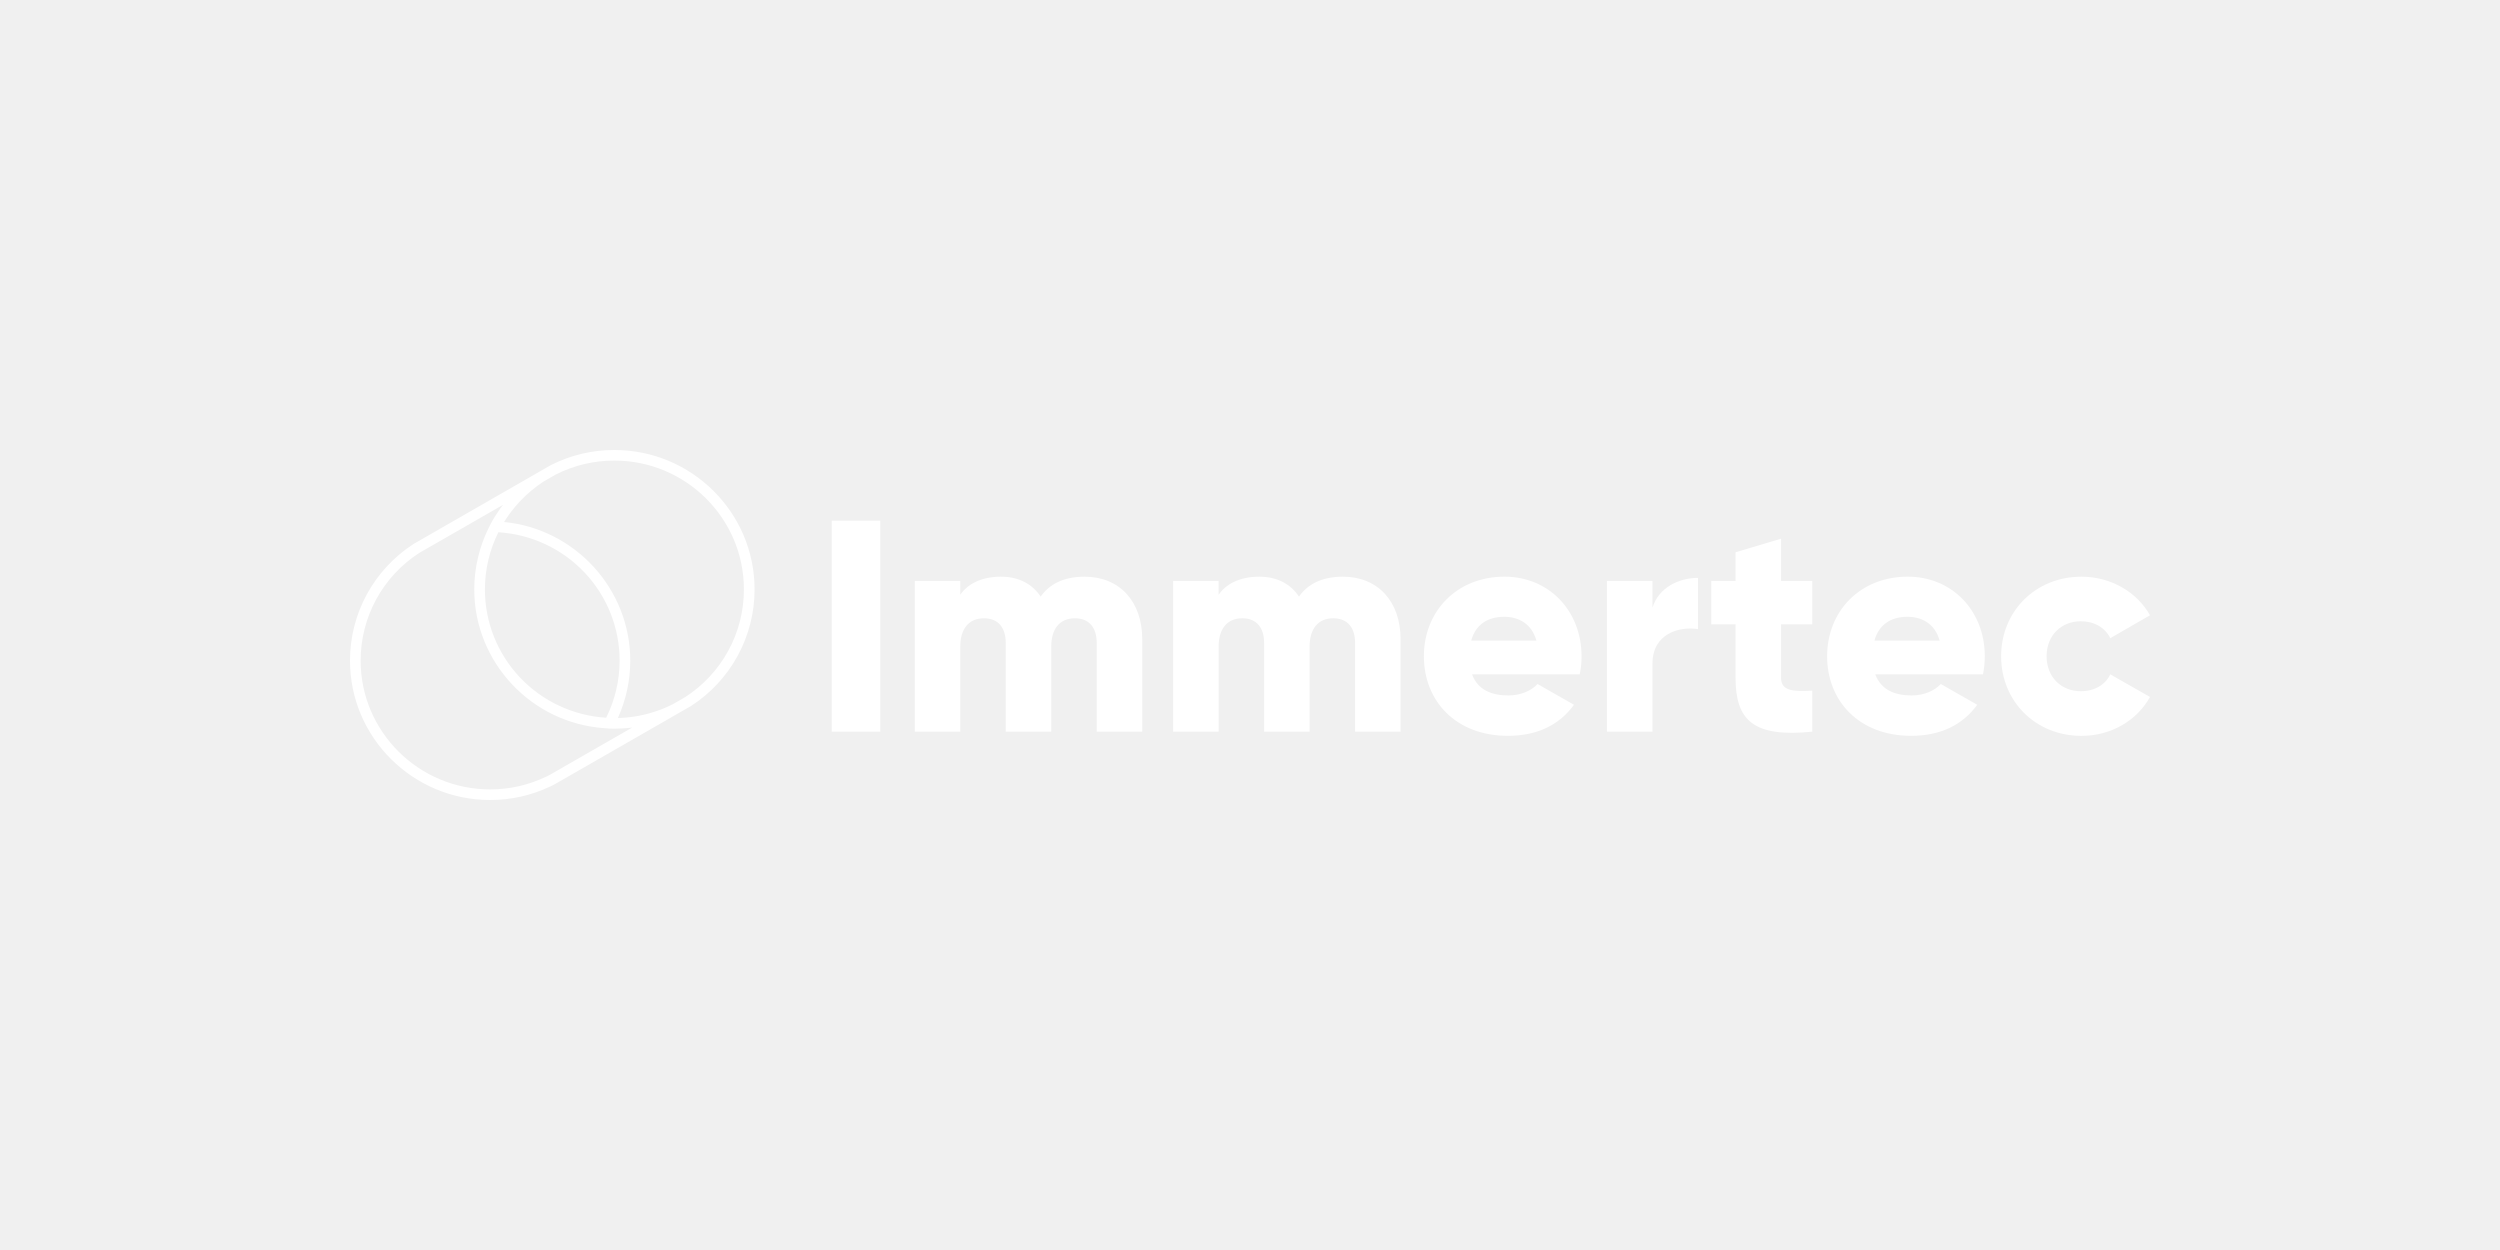
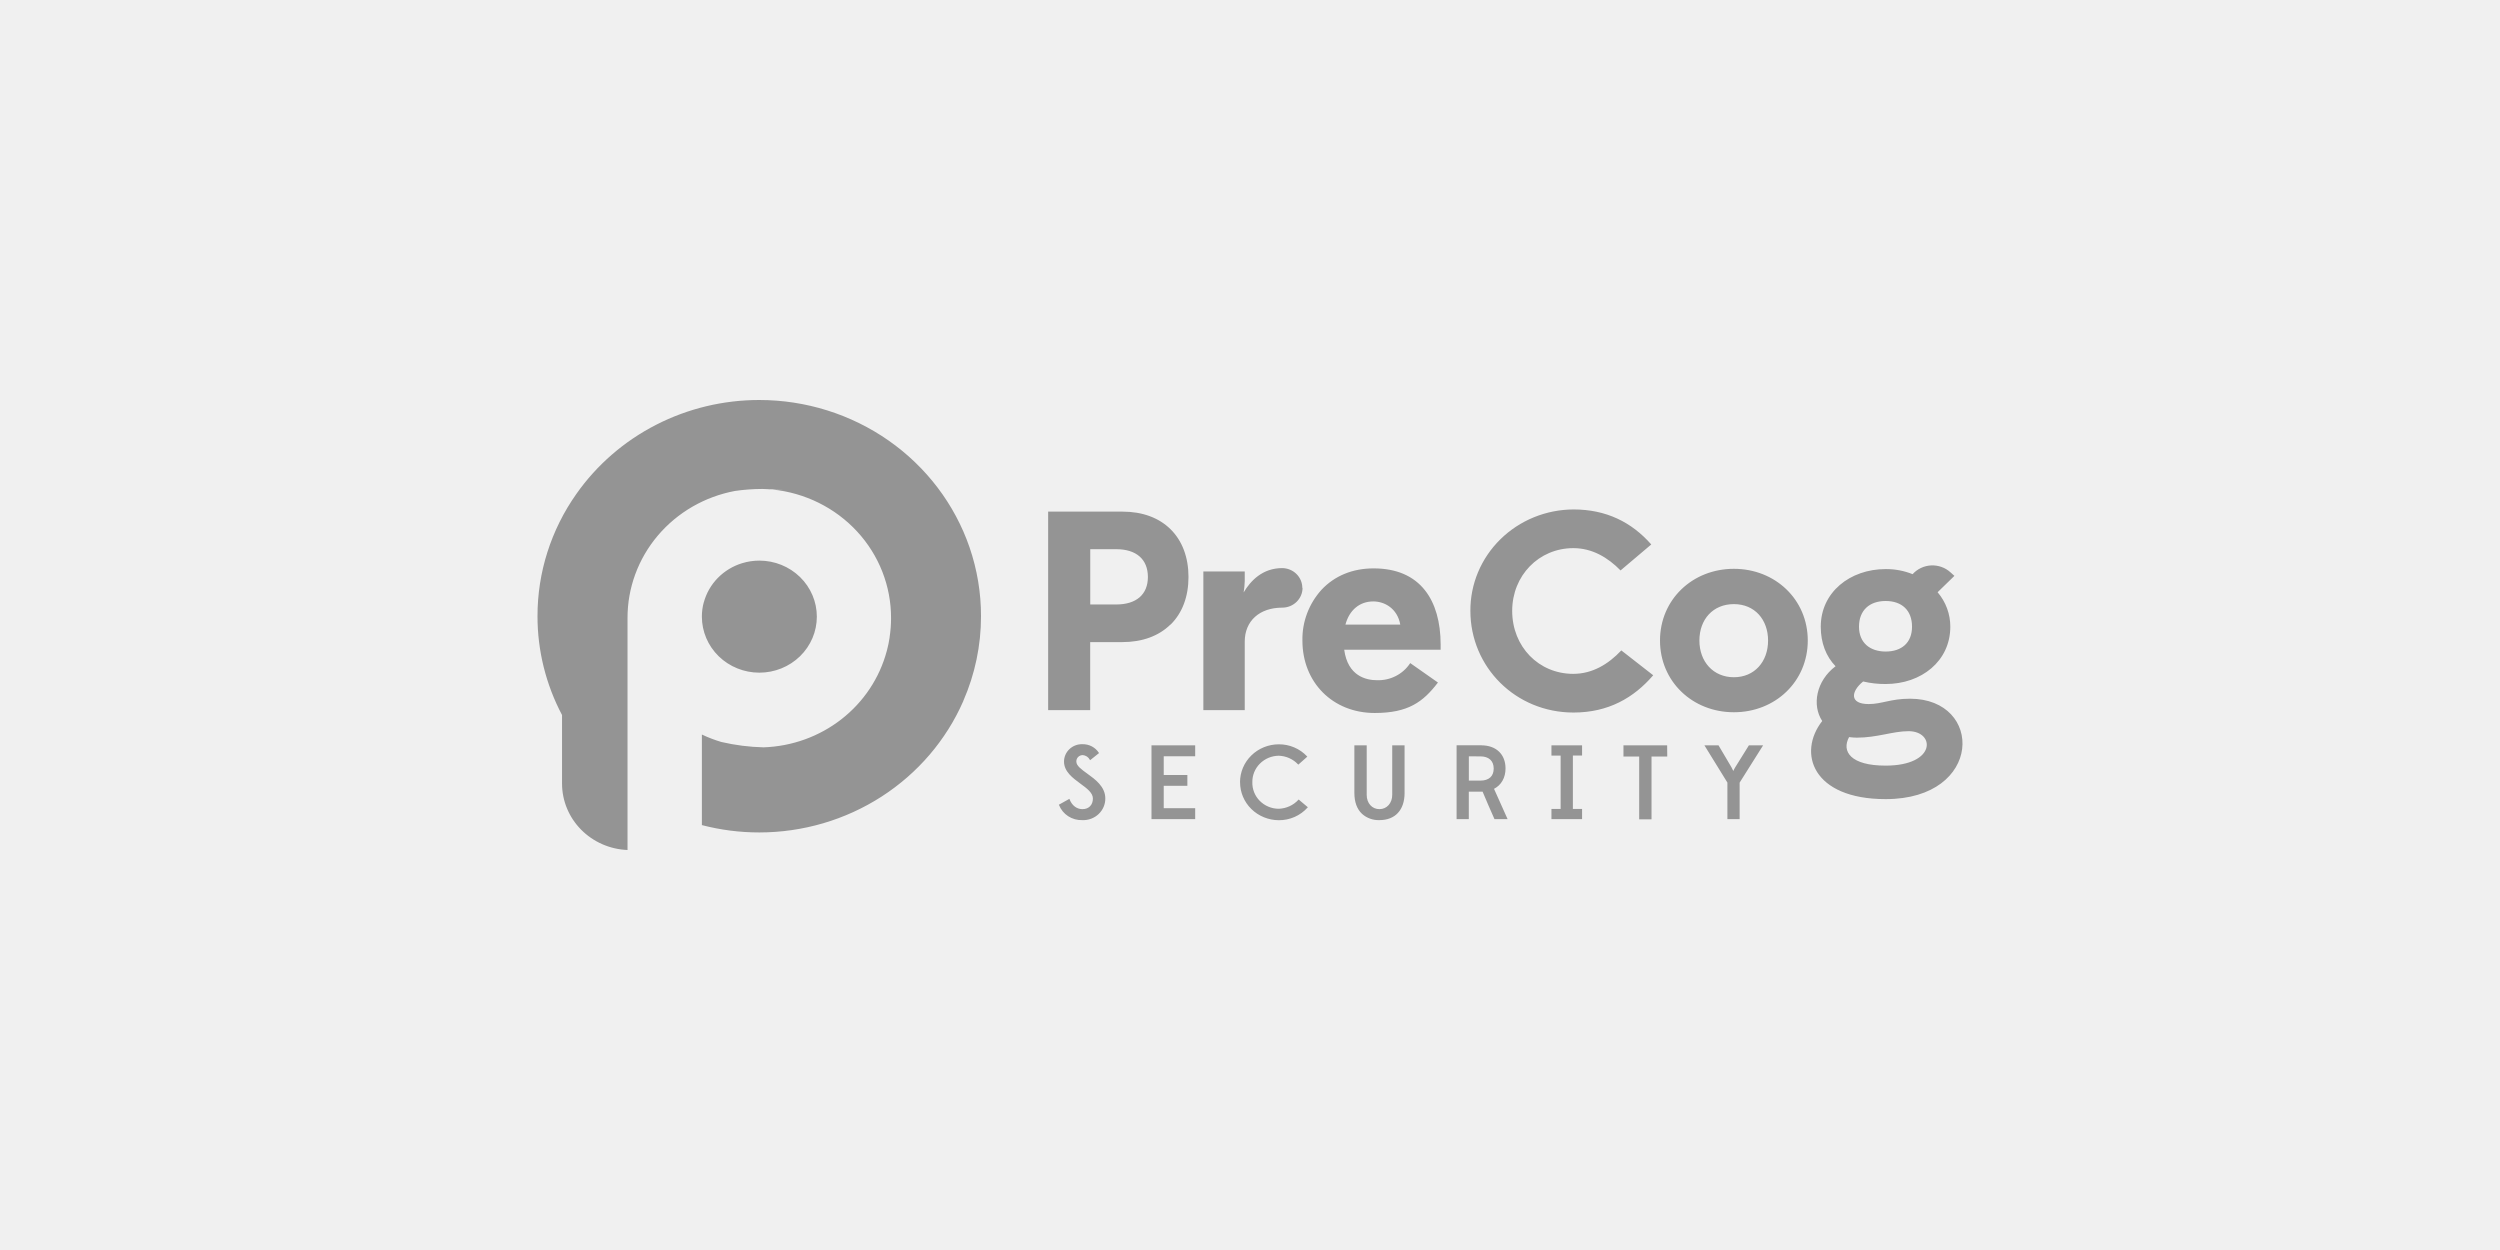
<svg xmlns="http://www.w3.org/2000/svg" width="200" height="100" viewBox="0 0 200 100" fill="none">
-   <mask id="mask0" style="mask-type:alpha" maskUnits="userSpaceOnUse" x="0" y="0" width="200" height="100">
+   <mask id="mask0_1429_149" style="mask-type:alpha" maskUnits="userSpaceOnUse" x="0" y="0" width="200" height="100">
    <rect width="200" height="100" fill="#222222" />
  </mask>
-   <g mask="url(#mask0)">
-     <path fill-rule="evenodd" clip-rule="evenodd" d="M44.072 37.207C45.645 36.41 47.386 35.996 49.151 36C55.334 36 60.364 41 60.366 47.147C60.369 49.001 59.905 50.827 59.016 52.458C58.128 54.089 56.843 55.472 55.278 56.482L45.67 61.999C45.649 62.011 45.606 62.036 45.547 62.07C45.297 62.215 44.766 62.525 44.396 62.728L44.227 62.819C44.146 62.862 44.09 62.889 44.05 62.908L43.99 62.931C42.498 63.639 40.864 64.004 39.211 64C33.029 64 28 59 28 52.854C27.997 50.998 28.461 49.172 29.35 47.54C30.24 45.909 31.526 44.525 33.091 43.514L44.072 37.207ZM43.667 62.145L43.732 62.121C43.739 62.116 43.771 62.099 43.812 62.079L43.982 61.988C44.434 61.74 45.127 61.335 45.228 61.274L50.579 58.203C50.523 58.211 50.467 58.218 50.411 58.224C50.291 58.237 50.169 58.246 50.047 58.255L50.008 58.258C49.906 58.266 49.805 58.274 49.704 58.278C49.574 58.285 49.444 58.289 49.314 58.289L49.151 58.294C49.018 58.294 48.884 58.292 48.752 58.286L48.395 58.257C42.534 57.875 37.94 52.996 37.94 47.148C37.943 45.447 38.335 43.77 39.088 42.243L39.254 41.911C39.367 41.696 39.489 41.493 39.61 41.295C39.636 41.253 39.665 41.21 39.694 41.169L39.74 41.099C39.833 40.956 39.925 40.815 40.024 40.676C40.055 40.634 40.086 40.593 40.117 40.553C40.124 40.543 40.132 40.533 40.14 40.523L40.196 40.449L40.246 40.384L33.538 44.235C32.096 45.169 30.912 46.447 30.093 47.953C29.275 49.458 28.849 51.143 28.852 52.854C28.852 58.532 33.499 63.152 39.211 63.152C40.754 63.155 42.277 62.811 43.667 62.145ZM39.87 42.58C39.163 44 38.795 45.563 38.793 47.147C38.79 49.765 39.792 52.286 41.595 54.195C43.398 56.104 45.866 57.257 48.494 57.418C49.2 55.999 49.567 54.437 49.568 52.854C49.572 50.235 48.57 47.715 46.768 45.805C44.965 43.896 42.498 42.743 39.87 42.58ZM49.706 57.432C50.932 57.369 52.137 57.087 53.264 56.601C53.452 56.519 53.64 56.432 53.827 56.337L54.826 55.762C56.268 54.829 57.452 53.551 58.27 52.046C59.089 50.541 59.516 48.857 59.512 47.146C59.512 41.468 54.864 36.847 49.152 36.847C47.528 36.843 45.925 37.222 44.478 37.954L43.479 38.527C43.161 38.736 42.856 38.962 42.563 39.204L42.474 39.275C42.197 39.509 41.932 39.758 41.68 40.02L41.568 40.136C41.326 40.396 41.097 40.668 40.883 40.951L40.778 41.09C40.621 41.304 40.47 41.529 40.327 41.76C46.015 42.316 50.421 47.123 50.421 52.853C50.42 54.434 50.083 55.998 49.431 57.44C49.523 57.438 49.614 57.436 49.706 57.432Z" fill="white" />
-     <path d="M70.42 58.531H66.54L66.539 41.652H70.42V58.531Z" fill="white" />
-     <path d="M91.379 58.531H87.74L87.738 51.441C87.738 50.235 87.156 49.463 85.991 49.463C84.779 49.463 84.099 50.307 84.099 51.731V58.531H80.46V51.441C80.46 50.235 79.879 49.463 78.714 49.463C77.501 49.463 76.822 50.307 76.822 51.731V58.531H73.183V46.473H76.822V47.583C77.38 46.762 78.447 46.135 80.072 46.135C81.506 46.135 82.573 46.713 83.253 47.727C83.932 46.762 85.048 46.135 86.77 46.135C89.558 46.135 91.379 48.112 91.379 51.127V58.531Z" fill="white" />
-     <path d="M112.045 58.531H108.406L108.407 51.441C108.407 50.235 107.825 49.463 106.66 49.463C105.447 49.463 104.768 50.307 104.768 51.731V58.531H101.129V51.441C101.129 50.235 100.547 49.463 99.382 49.463C98.17 49.463 97.491 50.307 97.491 51.731V58.531H93.852V46.473H97.49V47.584C98.048 46.762 99.115 46.135 100.74 46.135C102.172 46.135 103.239 46.714 103.918 47.727C104.597 46.762 105.713 46.135 107.435 46.135C110.224 46.135 112.045 48.112 112.045 51.127V58.531Z" fill="white" />
-     <path fill-rule="evenodd" clip-rule="evenodd" d="M126.524 52.501C126.527 52.987 126.478 53.473 126.379 53.949L117.762 53.946C118.226 55.201 119.34 55.636 120.676 55.636C121.669 55.636 122.519 55.25 123.004 54.719L125.918 56.383C124.729 58.023 122.936 58.867 120.629 58.867C116.482 58.867 113.911 56.092 113.911 52.501C113.911 48.91 116.53 46.133 120.363 46.133C123.905 46.133 126.524 48.859 126.524 52.501ZM117.695 51.248H122.91C122.524 49.849 121.431 49.343 120.339 49.343C118.956 49.343 118.034 50.018 117.695 51.248Z" fill="white" />
-     <path d="M135.838 46.231V50.331C134.334 50.09 132.199 50.693 132.199 53.08V58.531H128.557V46.473H132.199V48.619C132.684 47.003 134.309 46.231 135.838 46.231Z" fill="white" />
-     <path d="M144.982 55.251V58.534C140.227 59.017 138.844 57.593 138.844 54.217V49.948H136.902V46.476H138.844V44.182L142.483 43.096V46.473H144.982V49.945H142.483V54.214C142.483 55.251 143.381 55.347 144.982 55.251Z" fill="white" />
-     <path fill-rule="evenodd" clip-rule="evenodd" d="M158.783 52.501C158.786 52.987 158.737 53.473 158.638 53.949L150.021 53.946C150.485 55.201 151.6 55.636 152.935 55.636C153.928 55.636 154.778 55.25 155.264 54.719L158.178 56.383C156.988 58.023 155.196 58.867 152.889 58.867C148.741 58.867 146.17 56.092 146.17 52.501C146.17 48.91 148.789 46.133 152.622 46.133C156.164 46.133 158.783 48.859 158.783 52.501ZM149.954 51.248H155.169C154.784 49.849 153.691 49.343 152.598 49.343C151.215 49.343 150.294 50.018 149.954 51.248Z" fill="white" />
-     <path d="M172 49.221L168.822 51.055V51.053C168.412 50.209 167.536 49.702 166.469 49.702C164.893 49.702 163.728 50.836 163.728 52.5C163.728 54.164 164.891 55.297 166.469 55.297C167.536 55.297 168.434 54.792 168.822 53.947L172 55.757C170.957 57.639 168.896 58.869 166.518 58.869C162.831 58.869 160.09 56.093 160.09 52.502C160.09 48.911 162.831 46.135 166.518 46.135C168.871 46.135 170.957 47.365 172 49.221Z" fill="white" />
+   <g mask="url(#mask0_1429_149)">
+     <path d="M137.48 59.627H136.353L138.192 62.607V65.528H139.171V62.609L141.049 59.627H139.912L138.82 61.381C138.761 61.477 138.71 61.576 138.665 61.678C138.634 61.609 138.584 61.499 138.521 61.388L137.488 59.638L137.48 59.627ZM133.372 59.627H129.877V60.524H131.135V65.544H132.122V60.524H133.38L133.372 59.627ZM126.566 59.627H124.116V60.447H124.851V64.716H124.116V65.528H126.566V64.716H125.83V60.44H126.566V59.627ZM109.336 59.627H108.35V63.441C108.35 64.158 108.554 64.721 108.957 65.103C109.335 65.445 109.838 65.628 110.353 65.61C111.614 65.61 112.366 64.8 112.366 63.441V59.627H111.378V63.59C111.378 64.251 110.948 64.732 110.353 64.732C109.759 64.732 109.336 64.251 109.336 63.59V59.627ZM99.206 62.58C99.204 63.383 99.529 64.154 100.11 64.723C100.691 65.292 101.48 65.614 102.303 65.617C102.739 65.62 103.17 65.531 103.567 65.357C103.963 65.182 104.317 64.926 104.603 64.606L104.629 64.581L103.893 63.961L103.871 63.984C103.672 64.201 103.429 64.377 103.159 64.5C102.888 64.623 102.595 64.692 102.296 64.701C102.013 64.7 101.734 64.643 101.474 64.535C101.214 64.426 100.978 64.268 100.782 64.07C100.586 63.872 100.432 63.637 100.33 63.38C100.228 63.123 100.179 62.849 100.188 62.573C100.179 62.021 100.396 61.488 100.791 61.091C101.186 60.694 101.726 60.467 102.292 60.458C102.585 60.466 102.873 60.531 103.139 60.65C103.405 60.768 103.644 60.938 103.841 61.148L103.865 61.171L104.584 60.533L104.561 60.506C104.274 60.2 103.925 59.956 103.535 59.791C103.146 59.625 102.725 59.541 102.3 59.545C101.477 59.547 100.689 59.867 100.109 60.435C99.528 61.003 99.202 61.772 99.202 62.573L99.206 62.58ZM85.552 63.907L84.711 64.377L84.722 64.404C84.865 64.769 85.121 65.082 85.456 65.298C85.79 65.514 86.185 65.623 86.586 65.61C86.825 65.62 87.064 65.582 87.287 65.499C87.511 65.415 87.715 65.289 87.887 65.127C88.059 64.964 88.196 64.77 88.288 64.555C88.381 64.339 88.427 64.108 88.425 63.875C88.425 62.932 87.62 62.349 86.972 61.883C86.507 61.548 86.108 61.259 86.108 60.931C86.104 60.863 86.115 60.796 86.139 60.732C86.163 60.669 86.2 60.611 86.248 60.562C86.296 60.513 86.353 60.474 86.417 60.448C86.481 60.421 86.549 60.407 86.619 60.407C86.739 60.417 86.854 60.457 86.954 60.523C87.053 60.589 87.134 60.679 87.187 60.784L87.209 60.816L87.923 60.246L87.907 60.221C87.767 60.006 87.573 59.83 87.343 59.709C87.112 59.589 86.854 59.53 86.593 59.536C86.403 59.531 86.213 59.562 86.035 59.629C85.857 59.697 85.695 59.798 85.558 59.927C85.42 60.056 85.311 60.21 85.236 60.381C85.161 60.552 85.122 60.736 85.121 60.922C85.121 61.73 85.82 62.241 86.435 62.693C86.948 63.068 87.432 63.423 87.432 63.882C87.432 64.398 87.103 64.732 86.595 64.732C86.139 64.732 85.754 64.438 85.567 63.946L85.552 63.907ZM64.327 39.447H64.29H64.325H64.327ZM63.307 39.268H63.283H63.307ZM77.062 56.078C78.001 53.933 78.483 51.625 78.481 49.294C78.483 47.419 78.172 45.556 77.561 43.779C76.376 40.347 74.116 37.364 71.099 35.251C68.082 33.138 64.46 32.001 60.745 32C57.864 31.998 55.026 32.681 52.476 33.99C49.927 35.298 47.743 37.192 46.114 39.508C44.081 42.386 42.995 45.799 43 49.294C42.997 52.045 43.67 54.756 44.963 57.202V62.684C44.963 64.058 45.509 65.379 46.485 66.369C47.462 67.36 48.794 67.945 50.202 68V49.588C50.202 49.568 50.202 49.548 50.202 49.53C50.202 49.512 50.202 49.484 50.202 49.46V49.444C50.196 47.038 51.053 44.705 52.623 42.848C54.194 40.992 56.381 39.728 58.806 39.275C59.528 39.171 60.257 39.118 60.988 39.116C61.262 39.116 61.529 39.148 61.799 39.162C61.716 39.162 61.635 39.137 61.551 39.132C61.985 39.144 62.413 39.175 62.838 39.22C62.498 39.182 62.148 39.178 61.801 39.162C64.407 39.427 66.821 40.625 68.573 42.525C70.325 44.424 71.291 46.89 71.284 49.444V49.46C71.284 49.963 71.246 50.464 71.17 50.961C71.171 50.971 71.171 50.981 71.17 50.991C71.151 51.112 71.129 51.228 71.107 51.35C71.098 51.404 71.089 51.458 71.078 51.51C71.067 51.562 71.045 51.653 71.028 51.725C71.006 51.823 70.984 51.924 70.958 52.022C70.958 52.046 70.945 52.069 70.938 52.092C70.365 54.239 69.096 56.148 67.32 57.535C65.543 58.922 63.354 59.712 61.08 59.787H61.394H61.08C59.945 59.759 58.817 59.616 57.713 59.359H57.693H57.708C57.173 59.2 56.652 59 56.15 58.762V58.909V66.008C57.65 66.399 59.196 66.597 60.748 66.596C64.225 66.594 67.625 65.597 70.526 63.728C73.427 61.86 75.7 59.202 77.064 56.085L77.062 56.078ZM56.298 48.196C56.199 48.567 56.149 48.948 56.15 49.331C56.15 50.52 56.634 51.66 57.496 52.501C58.359 53.341 59.529 53.813 60.748 53.813C61.968 53.813 63.138 53.341 64.001 52.501C64.863 51.66 65.347 50.52 65.347 49.331C65.347 48.143 64.863 47.002 64.001 46.162C63.138 45.321 61.968 44.849 60.748 44.849C60.282 44.849 59.819 44.918 59.374 45.054C58.632 45.281 57.961 45.688 57.424 46.236C56.887 46.785 56.502 47.458 56.304 48.191L56.298 48.196ZM91.832 46.156C91.832 47.555 90.912 48.358 89.296 48.358H87.22V43.935H89.296C90.907 43.935 91.832 44.747 91.832 46.16V46.156ZM93.648 49.966C94.584 49.044 95.079 47.728 95.079 46.16C95.079 44.591 94.584 43.27 93.648 42.343C92.712 41.416 91.385 40.93 89.805 40.93H83.852V56.811H87.215V51.368H89.79C91.372 51.368 92.703 50.882 93.633 49.966H93.648ZM92.119 65.528H95.615V64.656H93.098V62.864H94.989V61.998H93.098V60.499H95.615V59.627H92.119V65.528ZM104.185 47.029C104.185 46.613 104.016 46.213 103.715 45.917C103.415 45.621 103.007 45.453 102.579 45.448C100.997 45.448 100.037 46.47 99.492 47.395C99.541 47.098 99.57 46.799 99.579 46.499V45.719H96.268V56.811H99.579V51.332C99.579 49.679 100.758 48.612 102.579 48.612C103.01 48.612 103.423 48.445 103.727 48.148C104.032 47.851 104.203 47.449 104.204 47.029H104.185ZM107.636 49.966C107.944 48.806 108.773 48.114 109.862 48.114C110.782 48.114 111.792 48.688 112.022 49.966H107.636ZM107.537 51.977H115.251V51.56C115.251 49.767 114.824 48.275 114.012 47.241C113.093 46.066 111.704 45.471 109.884 45.471C108.212 45.471 106.774 46.061 105.727 47.175C104.711 48.296 104.163 49.748 104.193 51.244C104.193 54.602 106.626 57.039 109.978 57.039C112.653 57.039 113.841 56.157 115.013 54.631L115.035 54.602L112.85 53.069L112.82 53.048L112.798 53.077C112.514 53.502 112.122 53.849 111.661 54.084C111.199 54.319 110.683 54.434 110.162 54.417C109.303 54.417 107.824 54.098 107.537 51.979V51.977ZM118.427 60.51C119.106 60.51 119.496 60.868 119.496 61.483C119.496 62.098 119.116 62.449 118.427 62.449H117.508V60.508L118.427 60.51ZM118.521 59.622H116.527V65.528H117.504V63.333H118.608C118.935 64.113 119.242 64.823 119.548 65.506L119.559 65.528H120.607L119.522 63.107C120.109 62.803 120.442 62.211 120.442 61.481C120.447 60.345 119.688 59.627 118.512 59.627L118.521 59.622ZM120.975 48.87C120.975 46.047 123.107 43.851 125.867 43.851C127.373 43.851 128.626 44.596 129.644 45.635L132.101 43.557C130.525 41.764 128.485 40.756 125.889 40.756C124.799 40.759 123.721 40.971 122.716 41.38C121.711 41.79 120.799 42.389 120.031 43.143C119.264 43.896 118.657 44.791 118.245 45.773C117.833 46.756 117.625 47.809 117.631 48.87C117.631 53.365 121.246 57.003 125.882 57.003C128.663 57.003 130.703 55.828 132.256 54.021L129.706 52.033C128.663 53.139 127.388 53.908 125.86 53.908C123.1 53.908 120.975 51.739 120.975 48.87ZM141.446 51.242C141.446 52.937 140.356 54.179 138.711 54.179C137.066 54.179 135.952 52.937 135.952 51.242C135.952 49.548 137.042 48.329 138.711 48.329C140.38 48.329 141.446 49.572 141.446 51.242ZM144.622 51.242C144.622 47.967 142.026 45.505 138.711 45.505C135.396 45.505 132.8 47.967 132.8 51.242C132.8 54.518 135.396 56.98 138.711 56.98C142.026 56.98 144.622 54.518 144.622 51.242ZM152.962 50.136C152.962 51.423 152.127 52.123 150.852 52.123C149.625 52.123 148.72 51.445 148.72 50.136C148.72 48.828 149.555 48.08 150.852 48.08C152.149 48.08 152.962 48.826 152.962 50.136ZM147.933 58.968C148.132 58.995 148.333 59.01 148.534 59.013C150.181 59.013 151.432 58.494 152.685 58.494C154.817 58.494 154.933 61.25 150.845 61.25C148.064 61.25 147.3 60.12 147.926 58.968H147.933ZM155.008 47.379L156.353 46.07L156.038 45.787C155.832 45.598 155.588 45.452 155.323 45.357C155.057 45.262 154.774 45.22 154.491 45.233C154.209 45.247 153.931 45.316 153.677 45.437C153.422 45.557 153.195 45.726 153.008 45.934C152.325 45.658 151.592 45.52 150.852 45.527C148.003 45.527 145.661 47.379 145.661 50.136C145.661 51.423 146.079 52.508 146.844 53.299C145.289 54.473 144.944 56.415 145.777 57.681C143.786 60.233 144.99 63.93 150.852 63.93C158.665 63.93 158.711 55.897 152.801 55.897C151.248 55.897 150.553 56.325 149.489 56.325C147.959 56.325 148.052 55.332 149.05 54.518C149.641 54.659 150.248 54.727 150.856 54.721C153.707 54.721 156.025 52.892 156.025 50.136C156.028 49.129 155.668 48.154 155.008 47.379Z" fill="#949494" />
  </g>
</svg>
